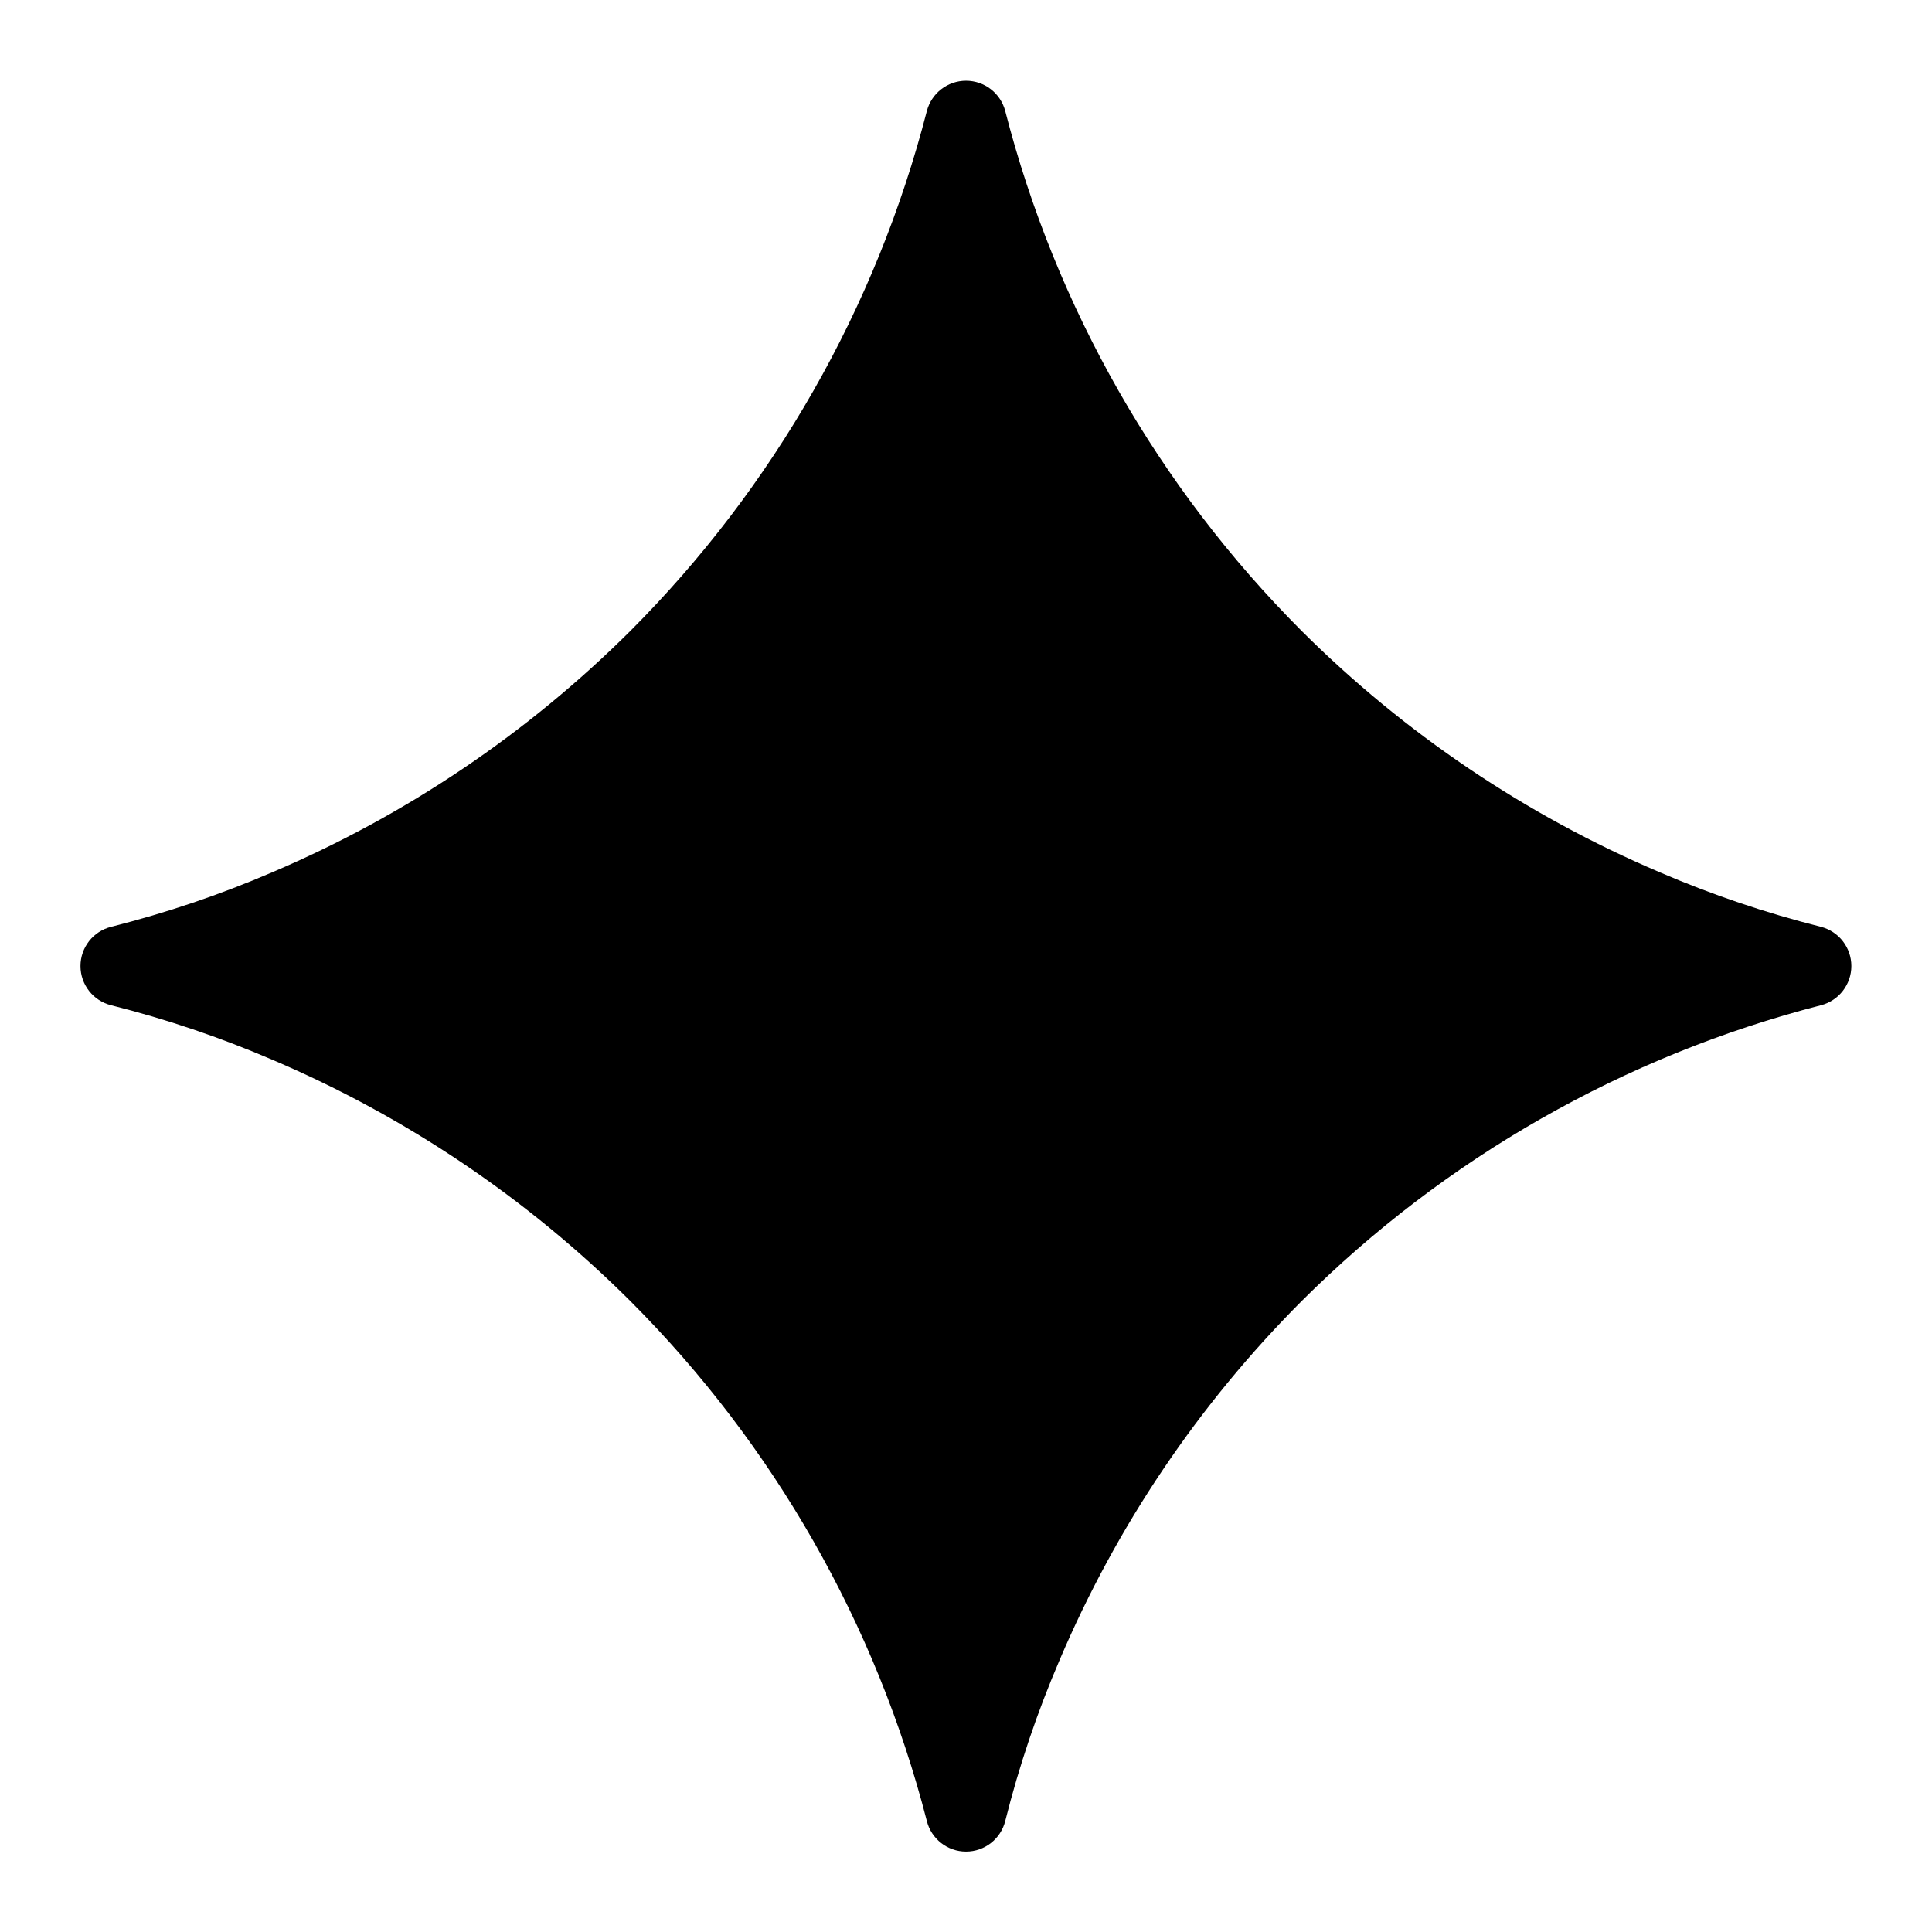
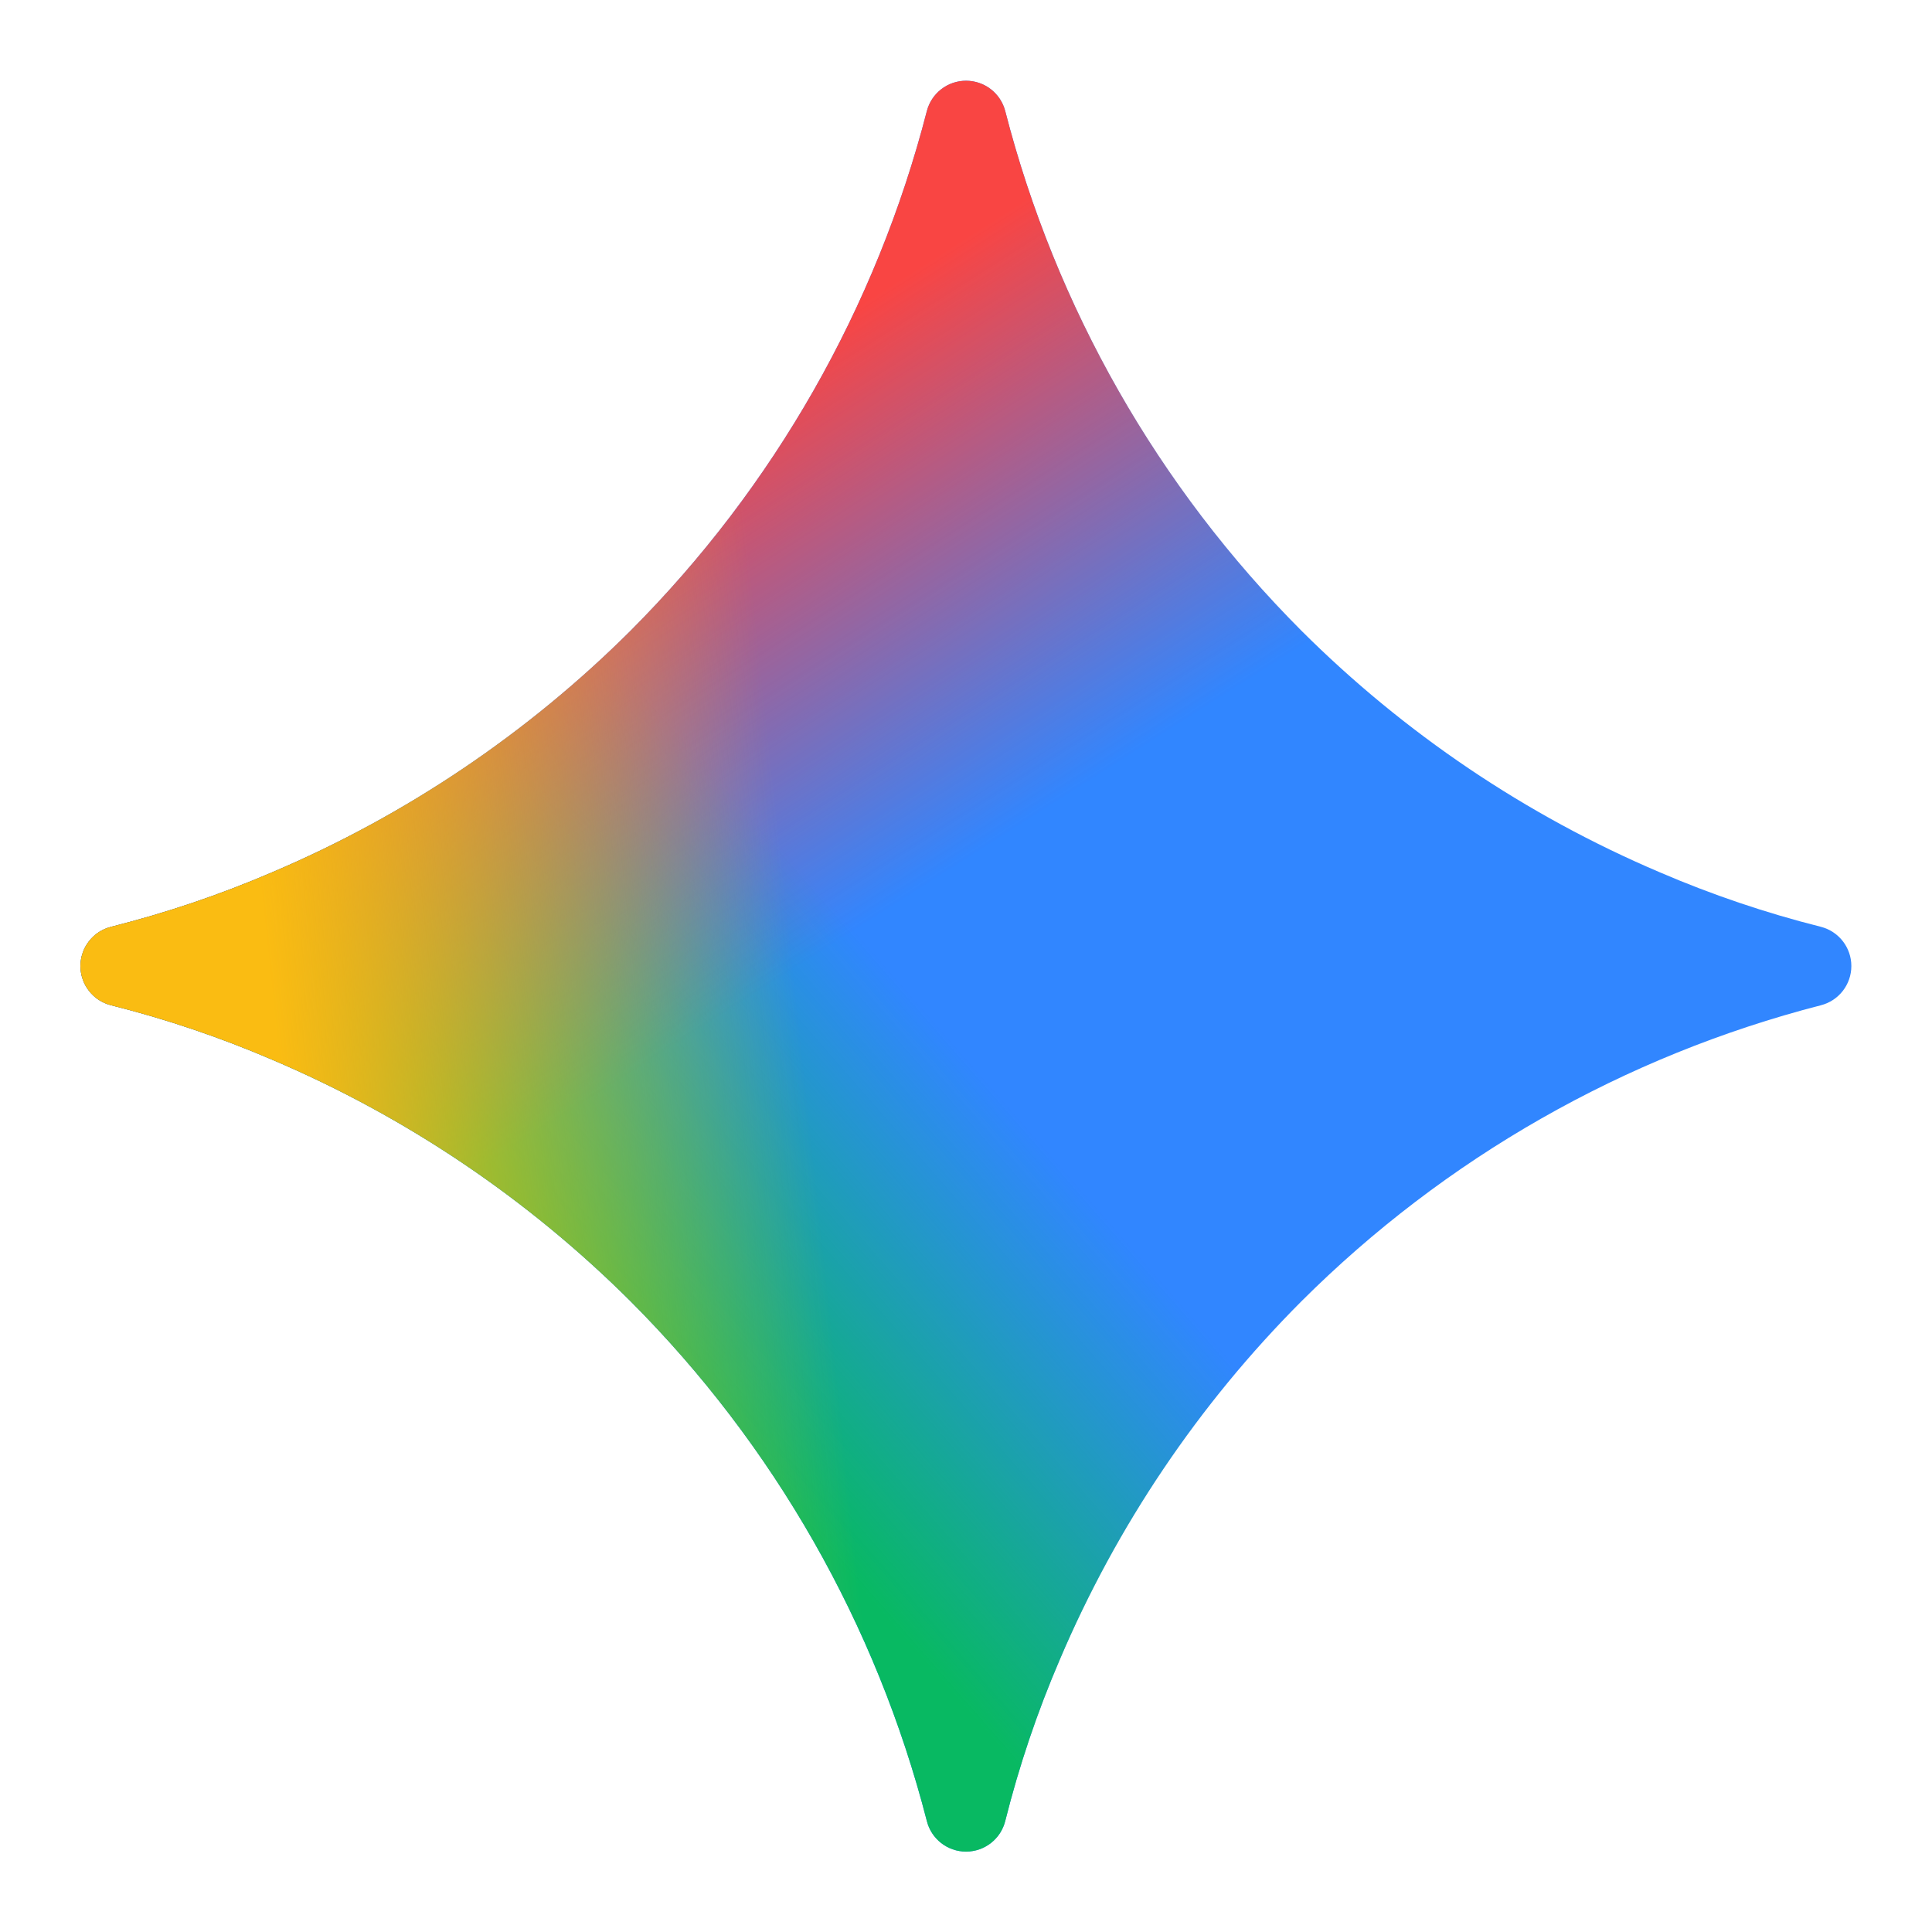
- <svg xmlns="http://www.w3.org/2000/svg" fill="#000" fill-rule="evenodd" viewBox="0 0 24 24">
-   <path d="M20.616 10.835a14.147 14.147 0 01-4.45-3.001 14.111 14.111 0 01-3.678-6.452.503.503 0 00-.975 0 14.134 14.134 0 01-3.679 6.452 14.155 14.155 0 01-4.45 3.001c-.65.28-1.318.505-2.002.678a.502.502 0 000 .975c.684.172 1.35.397 2.002.677a14.147 14.147 0 014.45 3.001 14.112 14.112 0 013.679 6.453.502.502 0 00.975 0c.172-.685.397-1.351.677-2.003a14.145 14.145 0 013.001-4.45 14.113 14.113 0 016.453-3.678.503.503 0 000-.975 13.245 13.245 0 01-2.003-.678z" />
+ <svg xmlns="http://www.w3.org/2000/svg" viewBox="0 0 24 24">
+   <path d="M20.616 10.835a14.147 14.147 0 01-4.45-3.001 14.111 14.111 0 01-3.678-6.452.503.503 0 00-.975 0 14.134 14.134 0 01-3.679 6.452 14.155 14.155 0 01-4.45 3.001c-.65.28-1.318.505-2.002.678a.502.502 0 000 .975c.684.172 1.35.397 2.002.677a14.147 14.147 0 014.45 3.001 14.112 14.112 0 013.679 6.453.502.502 0 00.975 0c.172-.685.397-1.351.677-2.003a14.145 14.145 0 013.001-4.45 14.113 14.113 0 016.453-3.678.503.503 0 000-.975 13.245 13.245 0 01-2.003-.678z" fill="#3186FF" />
+   <path d="M20.616 10.835a14.147 14.147 0 01-4.45-3.001 14.111 14.111 0 01-3.678-6.452.503.503 0 00-.975 0 14.134 14.134 0 01-3.679 6.452 14.155 14.155 0 01-4.45 3.001c-.65.28-1.318.505-2.002.678a.502.502 0 000 .975c.684.172 1.35.397 2.002.677a14.147 14.147 0 014.45 3.001 14.112 14.112 0 013.679 6.453.502.502 0 00.975 0c.172-.685.397-1.351.677-2.003a14.145 14.145 0 013.001-4.45 14.113 14.113 0 016.453-3.678.503.503 0 000-.975 13.245 13.245 0 01-2.003-.678z" fill="url(#lobe-icons-gemini-0-_R_0_)" />
+   <path d="M20.616 10.835a14.147 14.147 0 01-4.45-3.001 14.111 14.111 0 01-3.678-6.452.503.503 0 00-.975 0 14.134 14.134 0 01-3.679 6.452 14.155 14.155 0 01-4.45 3.001c-.65.28-1.318.505-2.002.678a.502.502 0 000 .975c.684.172 1.35.397 2.002.677a14.147 14.147 0 014.45 3.001 14.112 14.112 0 013.679 6.453.502.502 0 00.975 0c.172-.685.397-1.351.677-2.003a14.145 14.145 0 013.001-4.45 14.113 14.113 0 016.453-3.678.503.503 0 000-.975 13.245 13.245 0 01-2.003-.678z" fill="url(#lobe-icons-gemini-1-_R_0_)" />
+   <path d="M20.616 10.835a14.147 14.147 0 01-4.45-3.001 14.111 14.111 0 01-3.678-6.452.503.503 0 00-.975 0 14.134 14.134 0 01-3.679 6.452 14.155 14.155 0 01-4.45 3.001c-.65.28-1.318.505-2.002.678a.502.502 0 000 .975c.684.172 1.35.397 2.002.677a14.147 14.147 0 014.45 3.001 14.112 14.112 0 013.679 6.453.502.502 0 00.975 0c.172-.685.397-1.351.677-2.003a14.145 14.145 0 013.001-4.45 14.113 14.113 0 016.453-3.678.503.503 0 000-.975 13.245 13.245 0 01-2.003-.678z" fill="url(#lobe-icons-gemini-2-_R_0_)" />
+   <defs>
+     <linearGradient gradientUnits="userSpaceOnUse" id="lobe-icons-gemini-0-_R_0_" x1="7" x2="11" y1="15.5" y2="12">
+       <stop stop-color="#08B962" />
+       <stop offset="1" stop-color="#08B962" stop-opacity="0" />
+     </linearGradient>
+     <linearGradient gradientUnits="userSpaceOnUse" id="lobe-icons-gemini-1-_R_0_" x1="8" x2="11.5" y1="5.5" y2="11">
+       <stop stop-color="#F94543" />
+       <stop offset="1" stop-color="#F94543" stop-opacity="0" />
+     </linearGradient>
+     <linearGradient gradientUnits="userSpaceOnUse" id="lobe-icons-gemini-2-_R_0_" x1="3.5" x2="17.5" y1="13.5" y2="12">
+       <stop stop-color="#FABC12" />
+       <stop offset=".46" stop-color="#FABC12" stop-opacity="0" />
+     </linearGradient>
+   </defs>
</svg>
